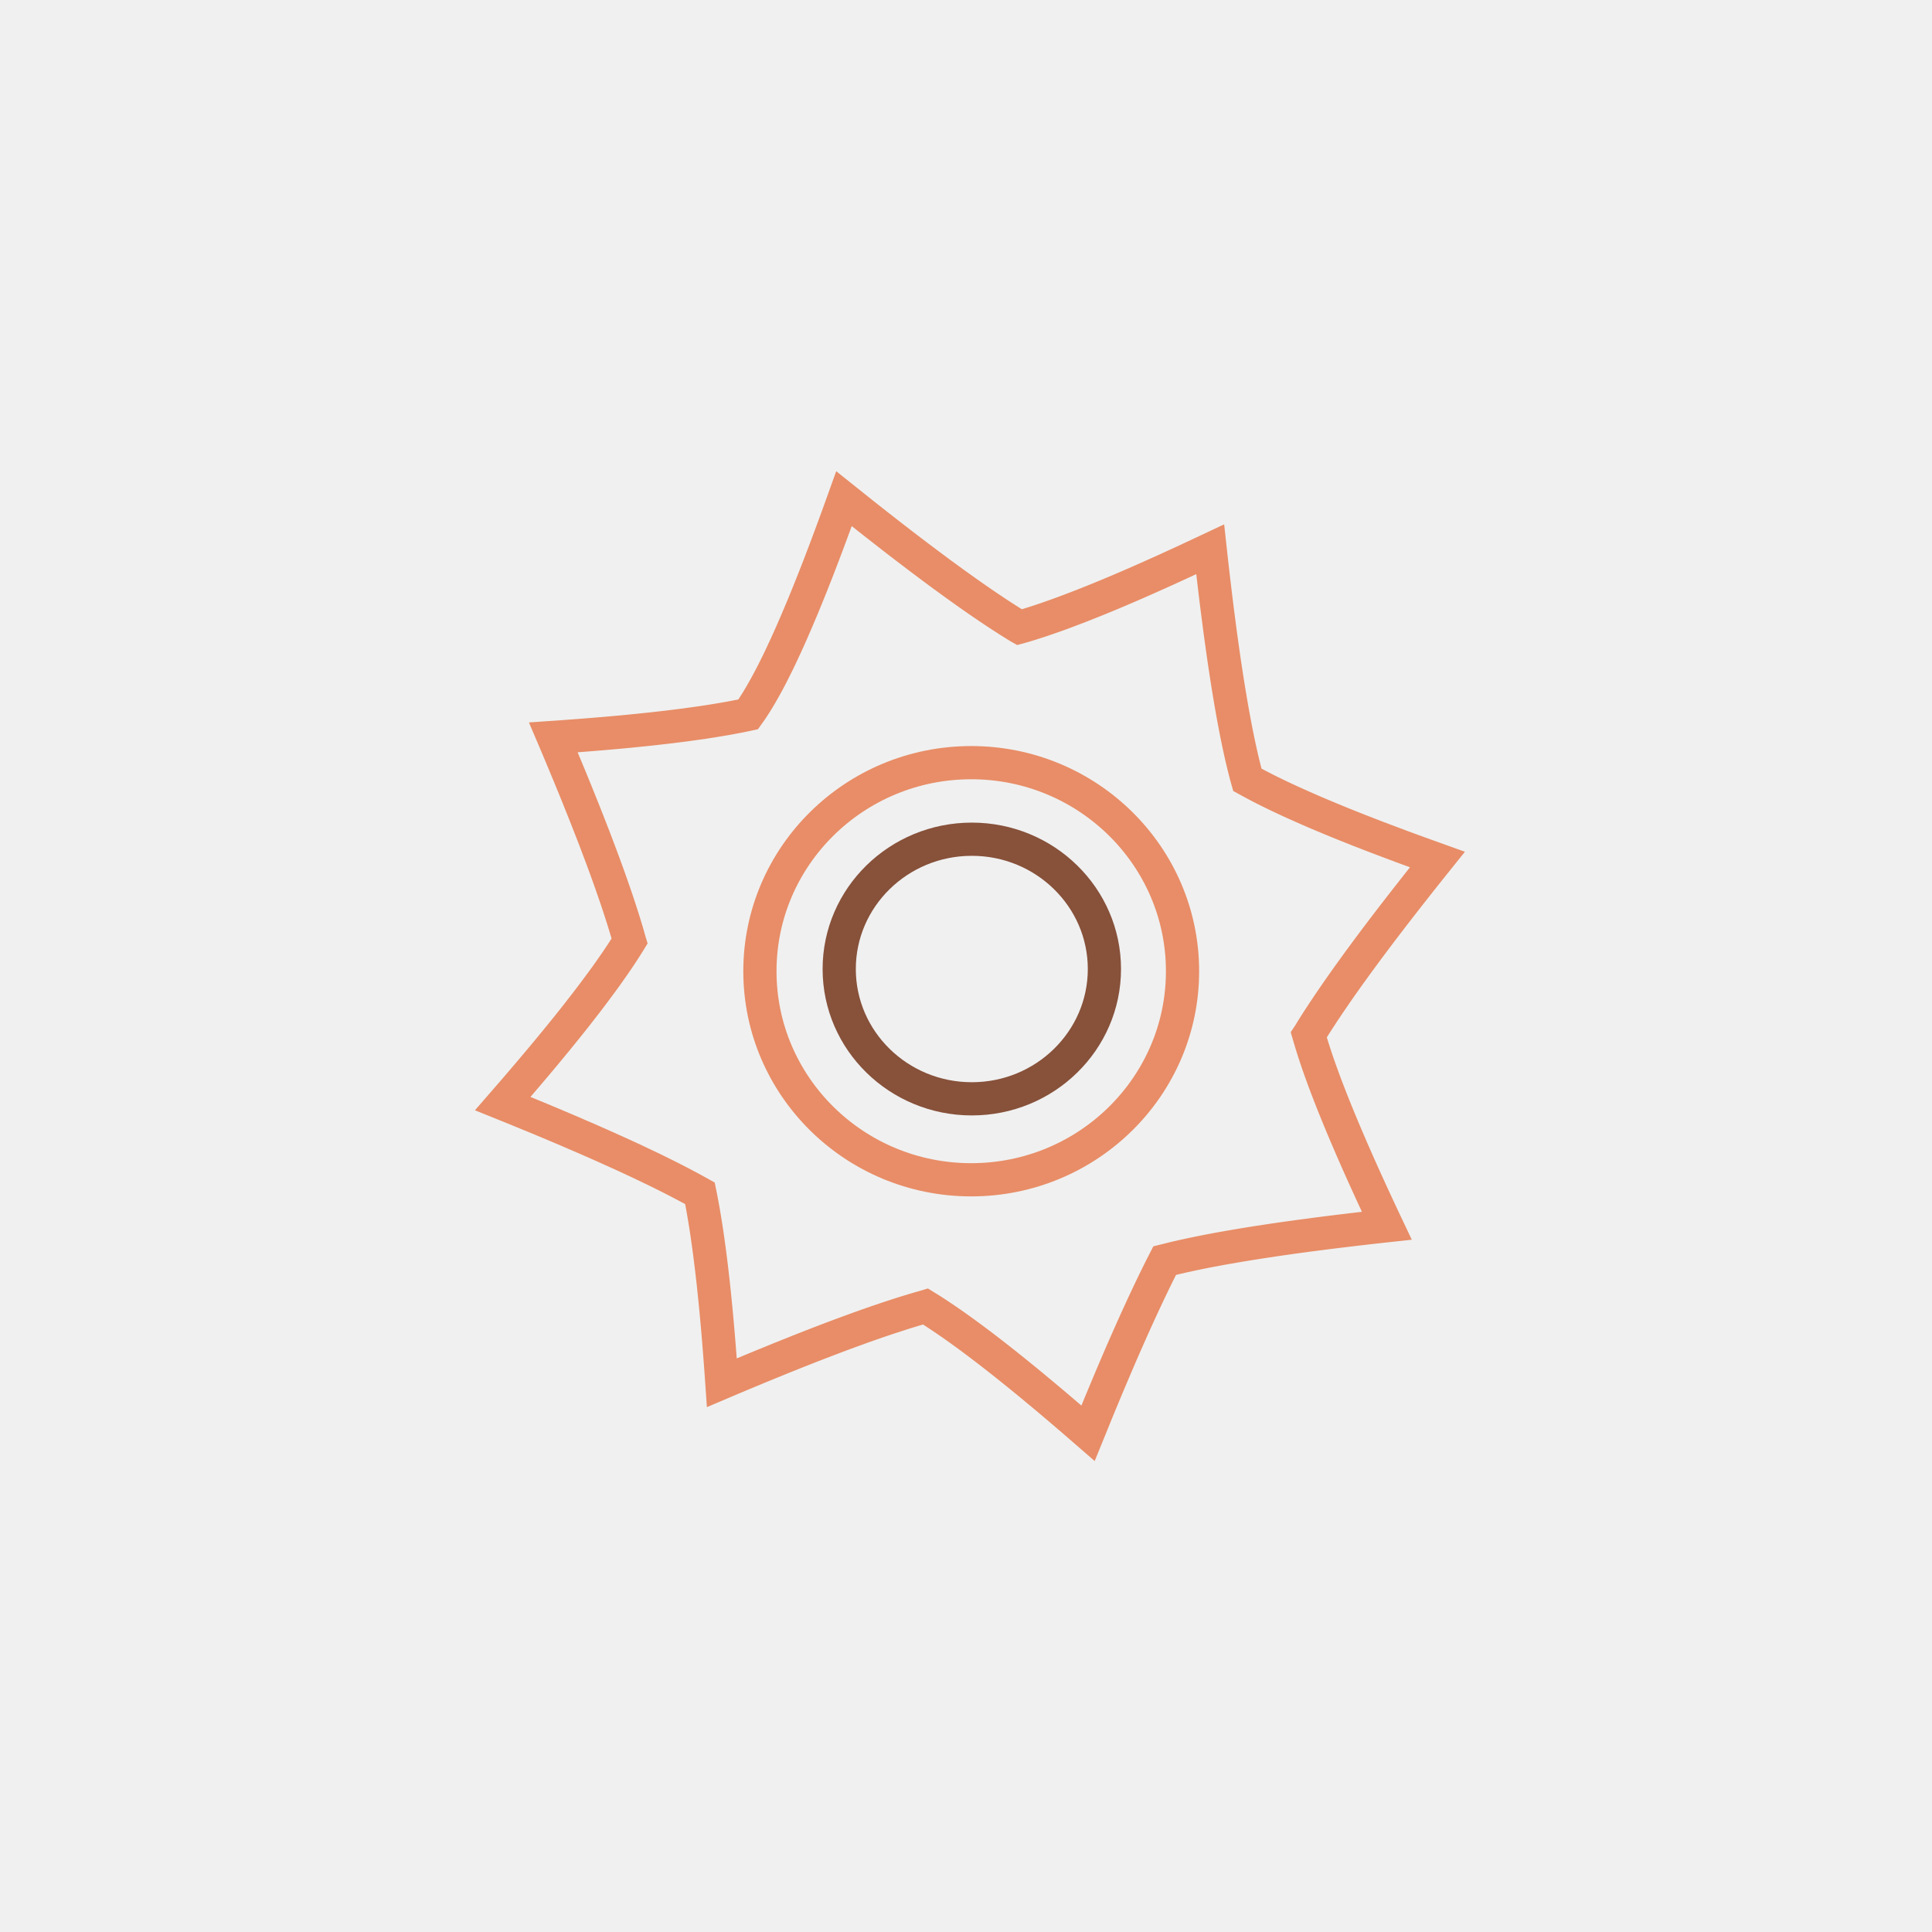
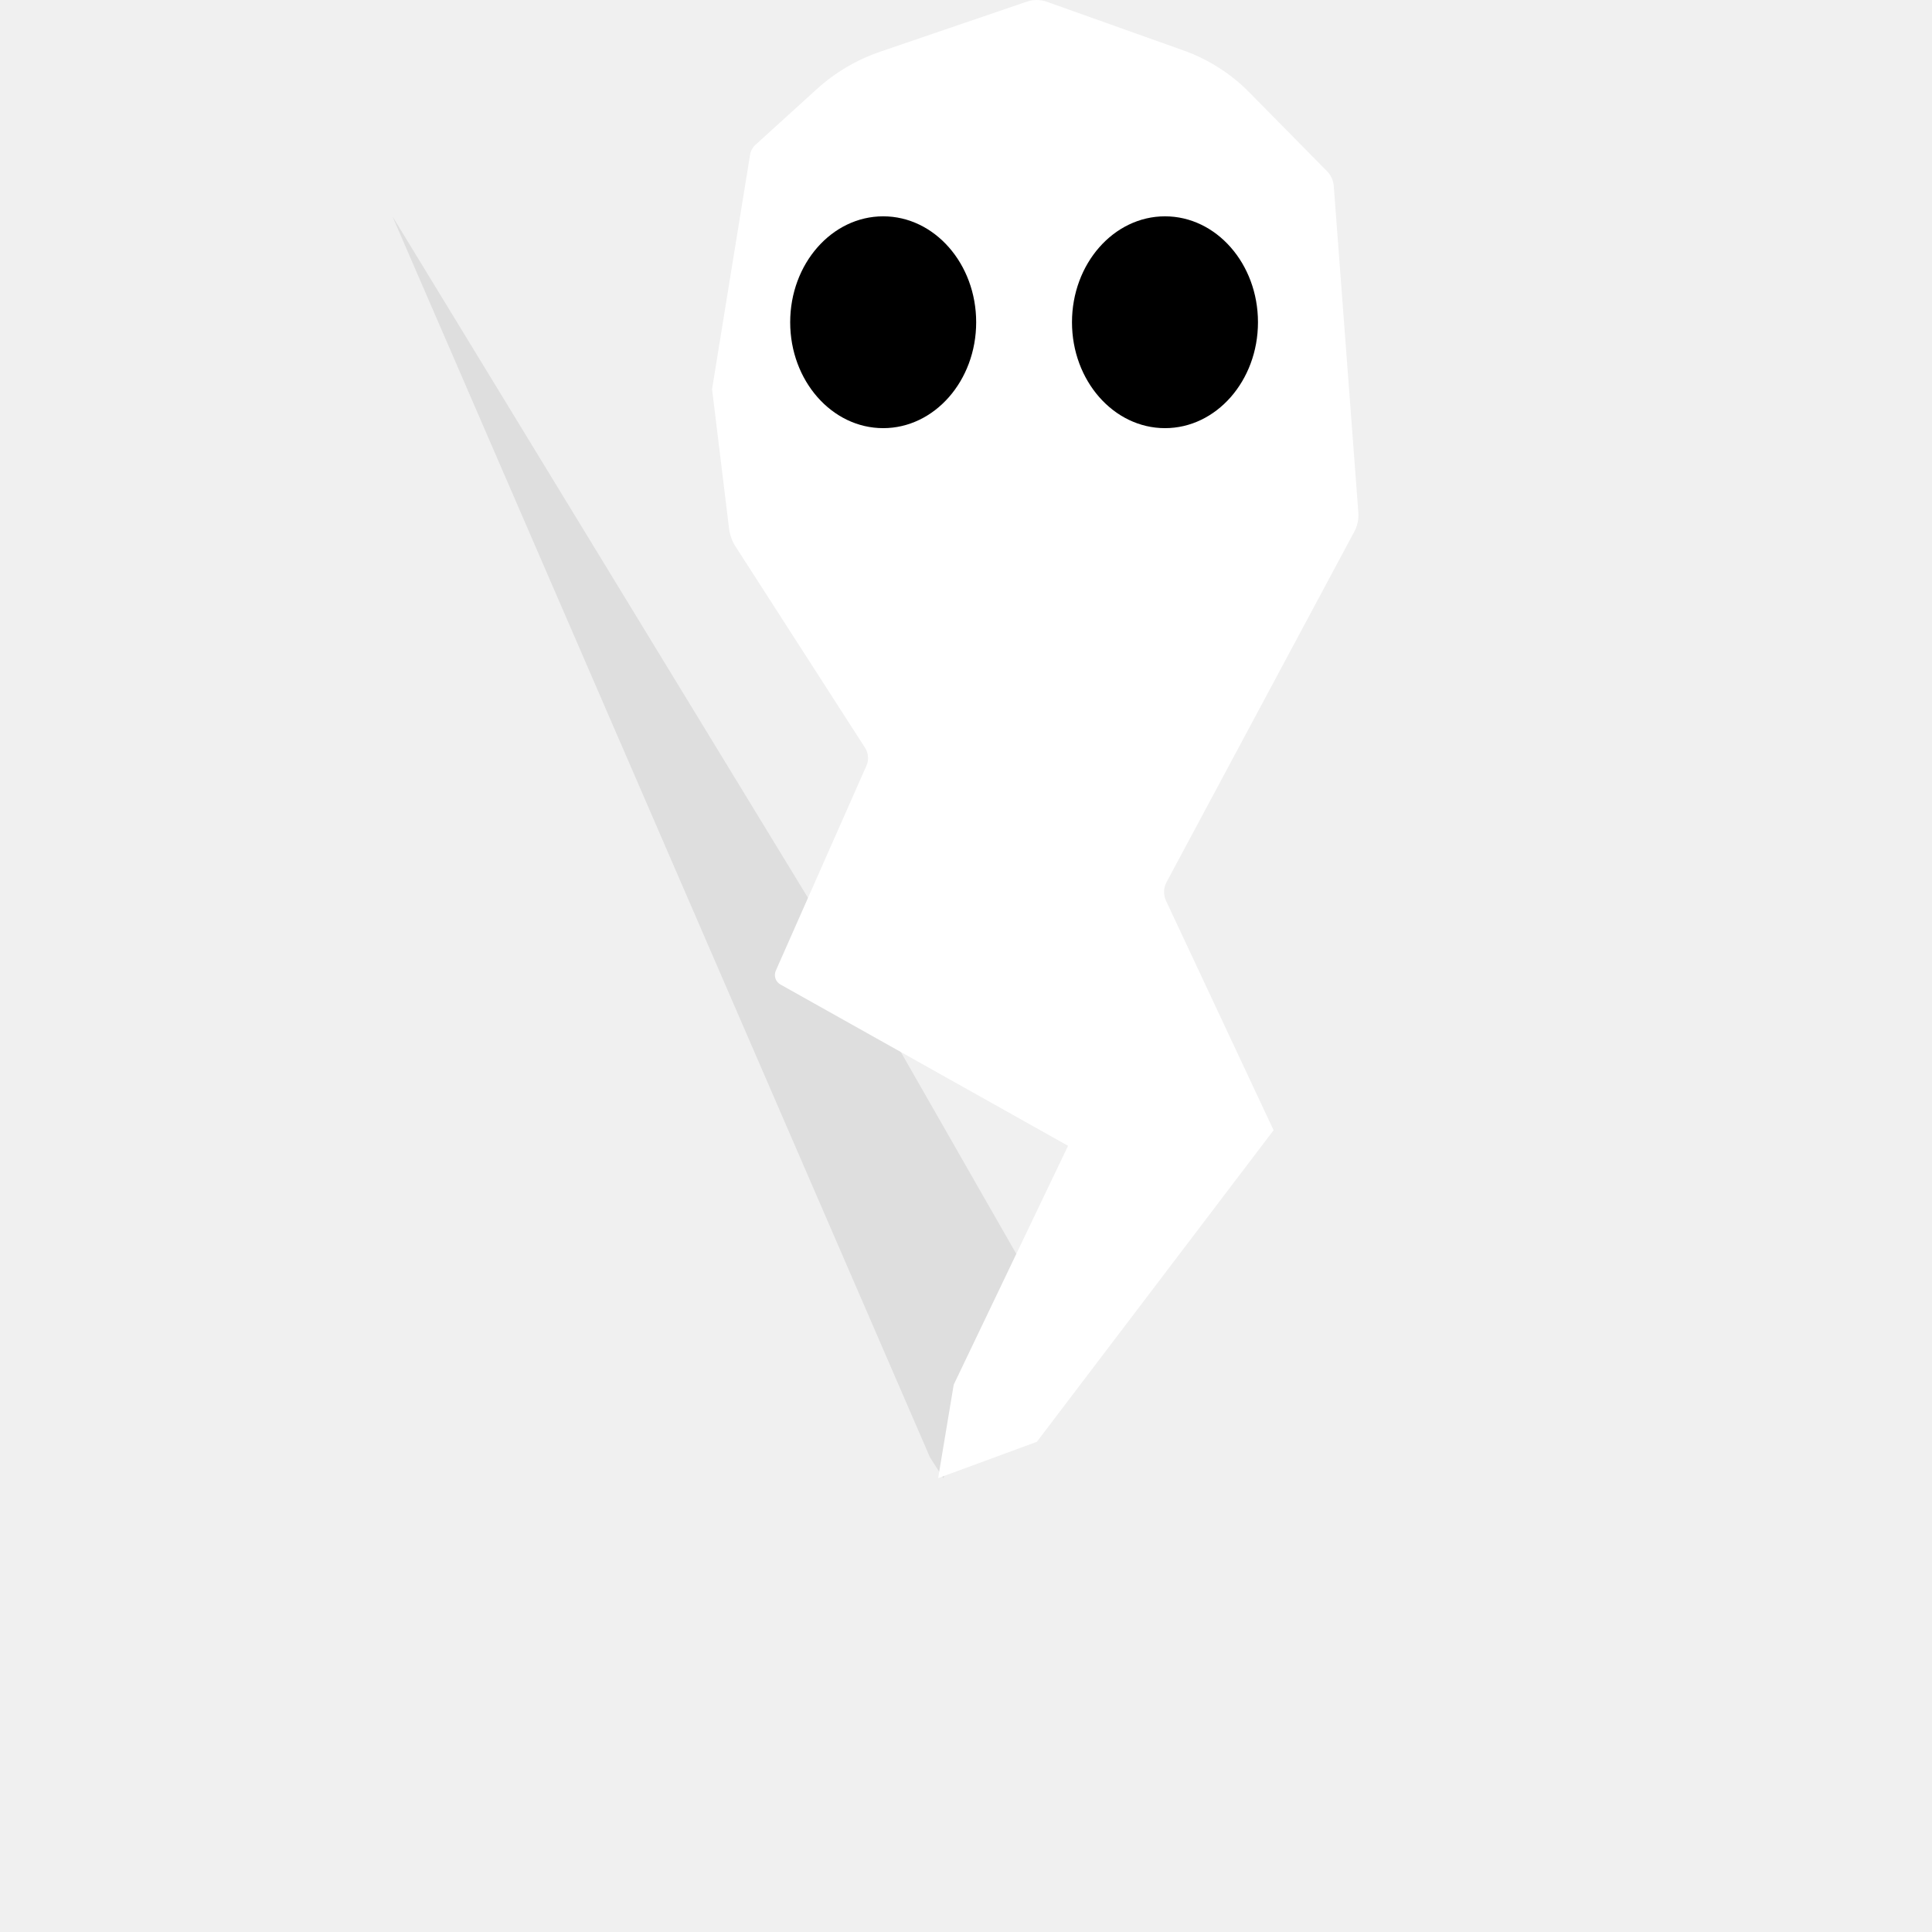
<svg xmlns="http://www.w3.org/2000/svg" xmlns:xlink="http://www.w3.org/1999/xlink" version="1.1" preserveAspectRatio="xMidYMid meet" viewBox="0 0 640 640" width="640" height="640">
  <defs>
-     <path d="M284.99 169.51L287.64 171.61L290.23 173.65L292.79 175.65L295.29 177.6L297.76 179.51L300.17 181.36L302.55 183.17L304.88 184.94L307.16 186.65L309.4 188.32L311.59 189.95L313.74 191.52L315.84 193.05L317.9 194.53L319.92 195.97L321.89 197.36L323.81 198.7L325.69 199.99L327.53 201.24L329.32 202.44L331.06 203.59L332.76 204.69L334.42 205.75L336.03 206.76L337.59 207.73L337.68 207.78L338.48 207.56L340.1 207.08L341.78 206.56L343.51 206.01L345.29 205.42L347.13 204.79L349.01 204.13L350.95 203.44L352.95 202.7L354.99 201.93L357.09 201.13L359.25 200.29L361.45 199.41L363.71 198.5L366.02 197.55L368.39 196.57L370.8 195.55L373.27 194.49L375.8 193.4L378.37 192.27L381 191.1L383.68 189.9L386.42 188.67L389.21 187.39L392.05 186.09L394.94 184.74L397.89 183.36L400.89 181.95L401.27 185.42L401.66 188.84L402.05 192.18L402.44 195.47L402.83 198.69L403.22 201.84L403.62 204.93L404.01 207.95L404.41 210.91L404.81 213.8L405.21 216.63L405.61 219.39L406.02 222.09L406.42 224.72L406.83 227.29L407.24 229.8L407.65 232.24L408.06 234.61L408.47 236.92L408.89 239.16L409.3 241.34L409.72 243.46L410.14 245.51L410.56 247.49L410.98 249.41L411.4 251.26L411.83 253.05L412.26 254.78L412.68 256.44L413.11 258.03L413.19 258.31L413.92 258.71L415.41 259.52L416.96 260.34L418.57 261.17L420.25 262.02L421.99 262.87L423.79 263.74L425.66 264.62L427.58 265.51L429.58 266.41L431.63 267.33L433.75 268.26L435.93 269.2L438.17 270.15L440.47 271.11L442.84 272.09L445.27 273.08L447.77 274.08L450.32 275.09L452.94 276.11L455.62 277.15L458.37 278.19L461.18 279.25L464.05 280.33L466.98 281.41L469.98 282.5L473.04 283.61L476.16 284.73L473.97 287.46L471.83 290.15L469.74 292.79L467.7 295.39L465.7 297.94L463.75 300.45L461.84 302.91L459.98 305.33L458.17 307.7L456.41 310.03L454.69 312.31L453.02 314.55L451.4 316.75L449.82 318.89L448.3 321L446.81 323.06L445.38 325.07L443.99 327.04L442.65 328.97L441.36 330.85L440.11 332.68L438.91 334.47L437.76 336.22L436.65 337.92L435.59 339.57L434.58 341.18L433.62 342.75L433.56 342.84L433.79 343.63L434.27 345.25L434.79 346.93L435.34 348.66L435.93 350.44L436.55 352.28L437.21 354.16L437.91 356.1L438.64 358.1L439.41 360.15L440.22 362.24L441.06 364.4L441.93 366.6L442.85 368.86L443.8 371.17L444.78 373.54L445.8 375.95L446.86 378.42L447.95 380.95L449.08 383.52L450.24 386.15L451.44 388.83L452.68 391.57L453.95 394.36L455.26 397.2L456.6 400.09L457.98 403.04L459.4 406.04L455.92 406.42L452.51 406.81L449.16 407.2L445.88 407.59L442.66 407.98L439.51 408.37L436.42 408.77L433.4 409.16L430.44 409.56L427.55 409.96L424.72 410.36L421.95 410.76L419.26 411.17L416.62 411.57L414.05 411.98L411.55 412.39L409.11 412.8L406.74 413.21L404.43 413.62L402.18 414.04L400 414.45L397.89 414.87L395.84 415.29L393.86 415.71L391.94 416.13L390.08 416.55L388.29 416.98L386.57 417.41L385.81 417.6L385.61 417.99L384.63 419.91L383.64 421.9L382.63 423.95L381.61 426.06L380.57 428.23L379.52 430.47L378.44 432.77L377.36 435.13L376.25 437.55L375.13 440.04L374 442.59L372.84 445.21L371.67 447.88L370.49 450.62L369.29 453.42L368.07 456.29L366.84 459.22L365.59 462.21L364.32 465.26L363.04 468.38L361.75 471.56L360.43 474.8L357.93 472.63L355.47 470.5L353.05 468.42L350.67 466.39L348.33 464.41L346.03 462.48L343.77 460.6L341.56 458.76L339.39 456.98L337.25 455.24L335.16 453.56L333.11 451.92L331.1 450.33L329.13 448.79L327.21 447.3L325.32 445.86L323.48 444.47L321.68 443.12L319.91 441.83L318.19 440.58L316.51 439.38L314.88 438.24L313.28 437.14L311.72 436.09L310.21 435.09L308.74 434.13L307.3 433.23L306.6 432.8L306.5 432.83L304.73 433.33L302.9 433.87L301.02 434.44L299.09 435.04L297.1 435.68L295.05 436.35L292.94 437.05L290.78 437.78L288.57 438.55L286.29 439.35L283.97 440.19L281.58 441.06L279.14 441.96L276.65 442.89L274.1 443.86L271.49 444.86L268.83 445.89L266.11 446.96L263.33 448.06L260.5 449.19L257.61 450.36L254.67 451.56L251.67 452.79L248.62 454.05L245.51 455.35L242.34 456.68L239.12 458.05L238.89 454.74L238.65 451.49L238.41 448.31L238.16 445.19L237.91 442.14L237.65 439.15L237.39 436.22L237.12 433.36L236.84 430.56L236.56 427.82L236.28 425.15L235.98 422.55L235.69 420L235.38 417.52L235.08 415.11L234.76 412.75L234.44 410.46L234.12 408.24L233.79 406.08L233.45 403.98L233.11 401.95L232.77 399.98L232.41 398.07L232.06 396.23L231.87 395.3L230.41 394.49L228.74 393.58L227.01 392.66L225.21 391.71L223.35 390.75L221.43 389.78L219.45 388.79L217.4 387.78L215.29 386.76L213.11 385.72L210.88 384.66L208.58 383.59L206.22 382.5L203.79 381.4L201.3 380.28L198.75 379.14L196.14 377.99L193.46 376.82L190.72 375.64L187.92 374.43L185.06 373.22L182.13 371.98L179.14 370.73L176.08 369.47L172.96 368.19L169.78 366.89L166.54 365.58L168.72 363.07L170.85 360.61L172.92 358.19L174.95 355.81L176.93 353.47L178.87 351.17L180.75 348.92L182.58 346.7L184.37 344.53L186.1 342.4L187.79 340.31L189.43 338.26L191.02 336.25L192.55 334.28L194.05 332.35L195.49 330.47L196.88 328.62L198.22 326.82L199.52 325.06L200.77 323.34L201.96 321.66L203.11 320.02L204.21 318.43L205.26 316.87L206.26 315.36L207.21 313.88L208.12 312.45L208.55 311.75L208.52 311.65L208.02 309.88L207.48 308.05L206.91 306.17L206.31 304.24L205.67 302.25L205 300.2L204.3 298.09L203.56 295.93L202.79 293.72L201.99 291.44L201.16 289.12L200.29 286.73L199.39 284.29L198.45 281.8L197.49 279.25L196.49 276.64L195.45 273.98L194.39 271.26L193.29 268.48L192.15 265.65L190.99 262.76L189.79 259.82L188.56 256.82L187.29 253.77L186 250.66L184.67 247.49L183.3 244.27L186.61 244.04L189.86 243.8L193.04 243.56L196.15 243.31L199.21 243.06L202.2 242.8L205.13 242.54L207.99 242.27L210.79 241.99L213.52 241.71L216.19 241.43L218.8 241.13L221.34 240.84L223.83 240.53L226.24 240.23L228.59 239.91L230.88 239.59L233.11 239.27L235.27 238.94L237.37 238.6L239.4 238.26L241.37 237.92L243.28 237.56L245.12 237.21L246.9 236.84L247.84 236.64L248.24 236.08L248.97 235.04L249.7 233.92L250.45 232.75L251.21 231.51L251.98 230.21L252.76 228.85L253.56 227.43L254.37 225.94L255.19 224.39L256.02 222.78L256.86 221.1L257.72 219.36L258.59 217.56L259.46 215.69L260.36 213.76L261.26 211.77L262.18 209.72L263.1 207.6L264.04 205.42L264.99 203.18L265.96 200.88L266.93 198.51L267.92 196.08L268.92 193.58L269.93 191.03L270.96 188.41L271.99 185.72L273.04 182.98L274.1 180.17L275.17 177.3L276.25 174.37L277.35 171.37L278.46 168.31L279.58 165.19L282.31 167.37L284.99 169.51Z" id="a4Tu0NC7dm" />
-     <path d="M391.73 321.73C391.73 359.86 360.36 390.82 321.73 390.82C283.09 390.82 251.73 359.86 251.73 321.73C251.73 283.6 283.09 252.64 321.73 252.64C360.36 252.64 391.73 283.6 391.73 321.73Z" id="aPB2yGvYE" />
-     <path d="M365.85 321C365.85 344.73 346.17 364 321.93 364C297.68 364 278 344.73 278 321C278 297.27 297.68 278 321.93 278C346.17 278 365.85 297.27 365.85 321Z" id="ajDnj8mhi" />
+     <path d="M341.76 424.29L292.57 338.28L130 71.66L308.07 482.77L312.49 489.65" id="cUqrWe4Gx" />
+     <path d="M310.77 489.65L315.93 458.69L353.81 379.56C302.99 351.06 271.23 333.24 258.52 326.12C256.91 325.21 256.25 323.23 257 321.54C263.27 307.34 280.73 267.86 287 253.69C287.87 251.73 287.69 249.47 286.53 247.67C277.61 233.8 252.6 194.94 243.65 181.03C242.5 179.24 241.77 177.21 241.51 175.1C240.76 168.94 238.88 153.55 235.88 128.92C242.59 87.51 246.79 61.64 248.47 51.28C248.68 50 249.31 48.83 250.28 47.95C256.18 42.6 266.25 33.45 270.61 29.49C276.66 24 283.77 19.8 291.5 17.16C301.9 13.61 328.14 4.66 340.22 0.53C342.33 -0.19 344.62 -0.17 346.72 0.57C358.28 4.69 382.38 13.27 392.1 16.73C400.29 19.65 407.71 24.38 413.81 30.56C419.37 36.2 432.55 49.57 439.55 56.67C440.88 58.02 441.69 59.79 441.83 61.68C443.51 83.97 448.29 147.59 449.97 169.79C450.13 171.99 449.67 174.18 448.63 176.12C435.86 199.95 399.18 268.43 386.42 292.25C385.4 294.16 385.34 296.43 386.26 298.39C391.01 308.53 402.89 333.87 421.89 374.4L343.48 477.61L310.77 489.65Z" id="aPrFassm7" />
+     <path d="M323.37 106.75C323.37 126.11 309.57 141.83 292.57 141.83C275.56 141.83 261.76 126.11 261.76 106.75C261.76 87.38 275.56 71.66 292.57 71.66C309.57 71.66 323.37 87.38 323.37 106.75Z" id="a2T00amq2s" />
+     <path d="M416.72 106.75C416.72 126.11 402.92 141.83 385.92 141.83C368.92 141.83 355.11 126.11 355.11 106.75C355.11 87.38 368.92 71.66 385.92 71.66C402.92 71.66 416.72 87.38 416.72 106.75Z" id="d21RQCX3Go" />
+     <path d="" id="hkTgM4YQi" />
  </defs>
  <g>
    <g>
      <g>
-         <g>
-           <use xlink:href="#a4Tu0NC7dm" opacity="1" fill-opacity="0" stroke="#e88d67" stroke-width="11" stroke-opacity="1" />
-         </g>
+         <use xlink:href="#cUqrWe4Gx" opacity="1" fill="#dedede" fill-opacity="1" />
+       </g>
+       <g>
+         <use xlink:href="#aPrFassm7" opacity="1" fill="#ffffff" fill-opacity="1" />
+       </g>
+       <g>
+         <use xlink:href="#a2T00amq2s" opacity="1" fill="#000000" fill-opacity="1" />
+       </g>
+       <g>
+         <use xlink:href="#d21RQCX3Go" opacity="1" fill="#000000" fill-opacity="1" />
      </g>
      <g>
        <g>
-           <use xlink:href="#aPB2yGvYE" opacity="1" fill-opacity="0" stroke="#e88d67" stroke-width="11" stroke-opacity="1" />
-         </g>
-       </g>
-       <g transform="matrix(1 0 0 1 0 0)" vector-effect="non-scaling-stroke">
-         <g>
-           <use xlink:href="#ajDnj8mhi" opacity="1" fill-opacity="0" stroke="#87513a" stroke-width="11" stroke-opacity="1" />
+           <use xlink:href="#hkTgM4YQi" opacity="1" fill-opacity="0" stroke="#000000" stroke-width="1" stroke-opacity="1" />
        </g>
      </g>
    </g>
  </g>
</svg>
